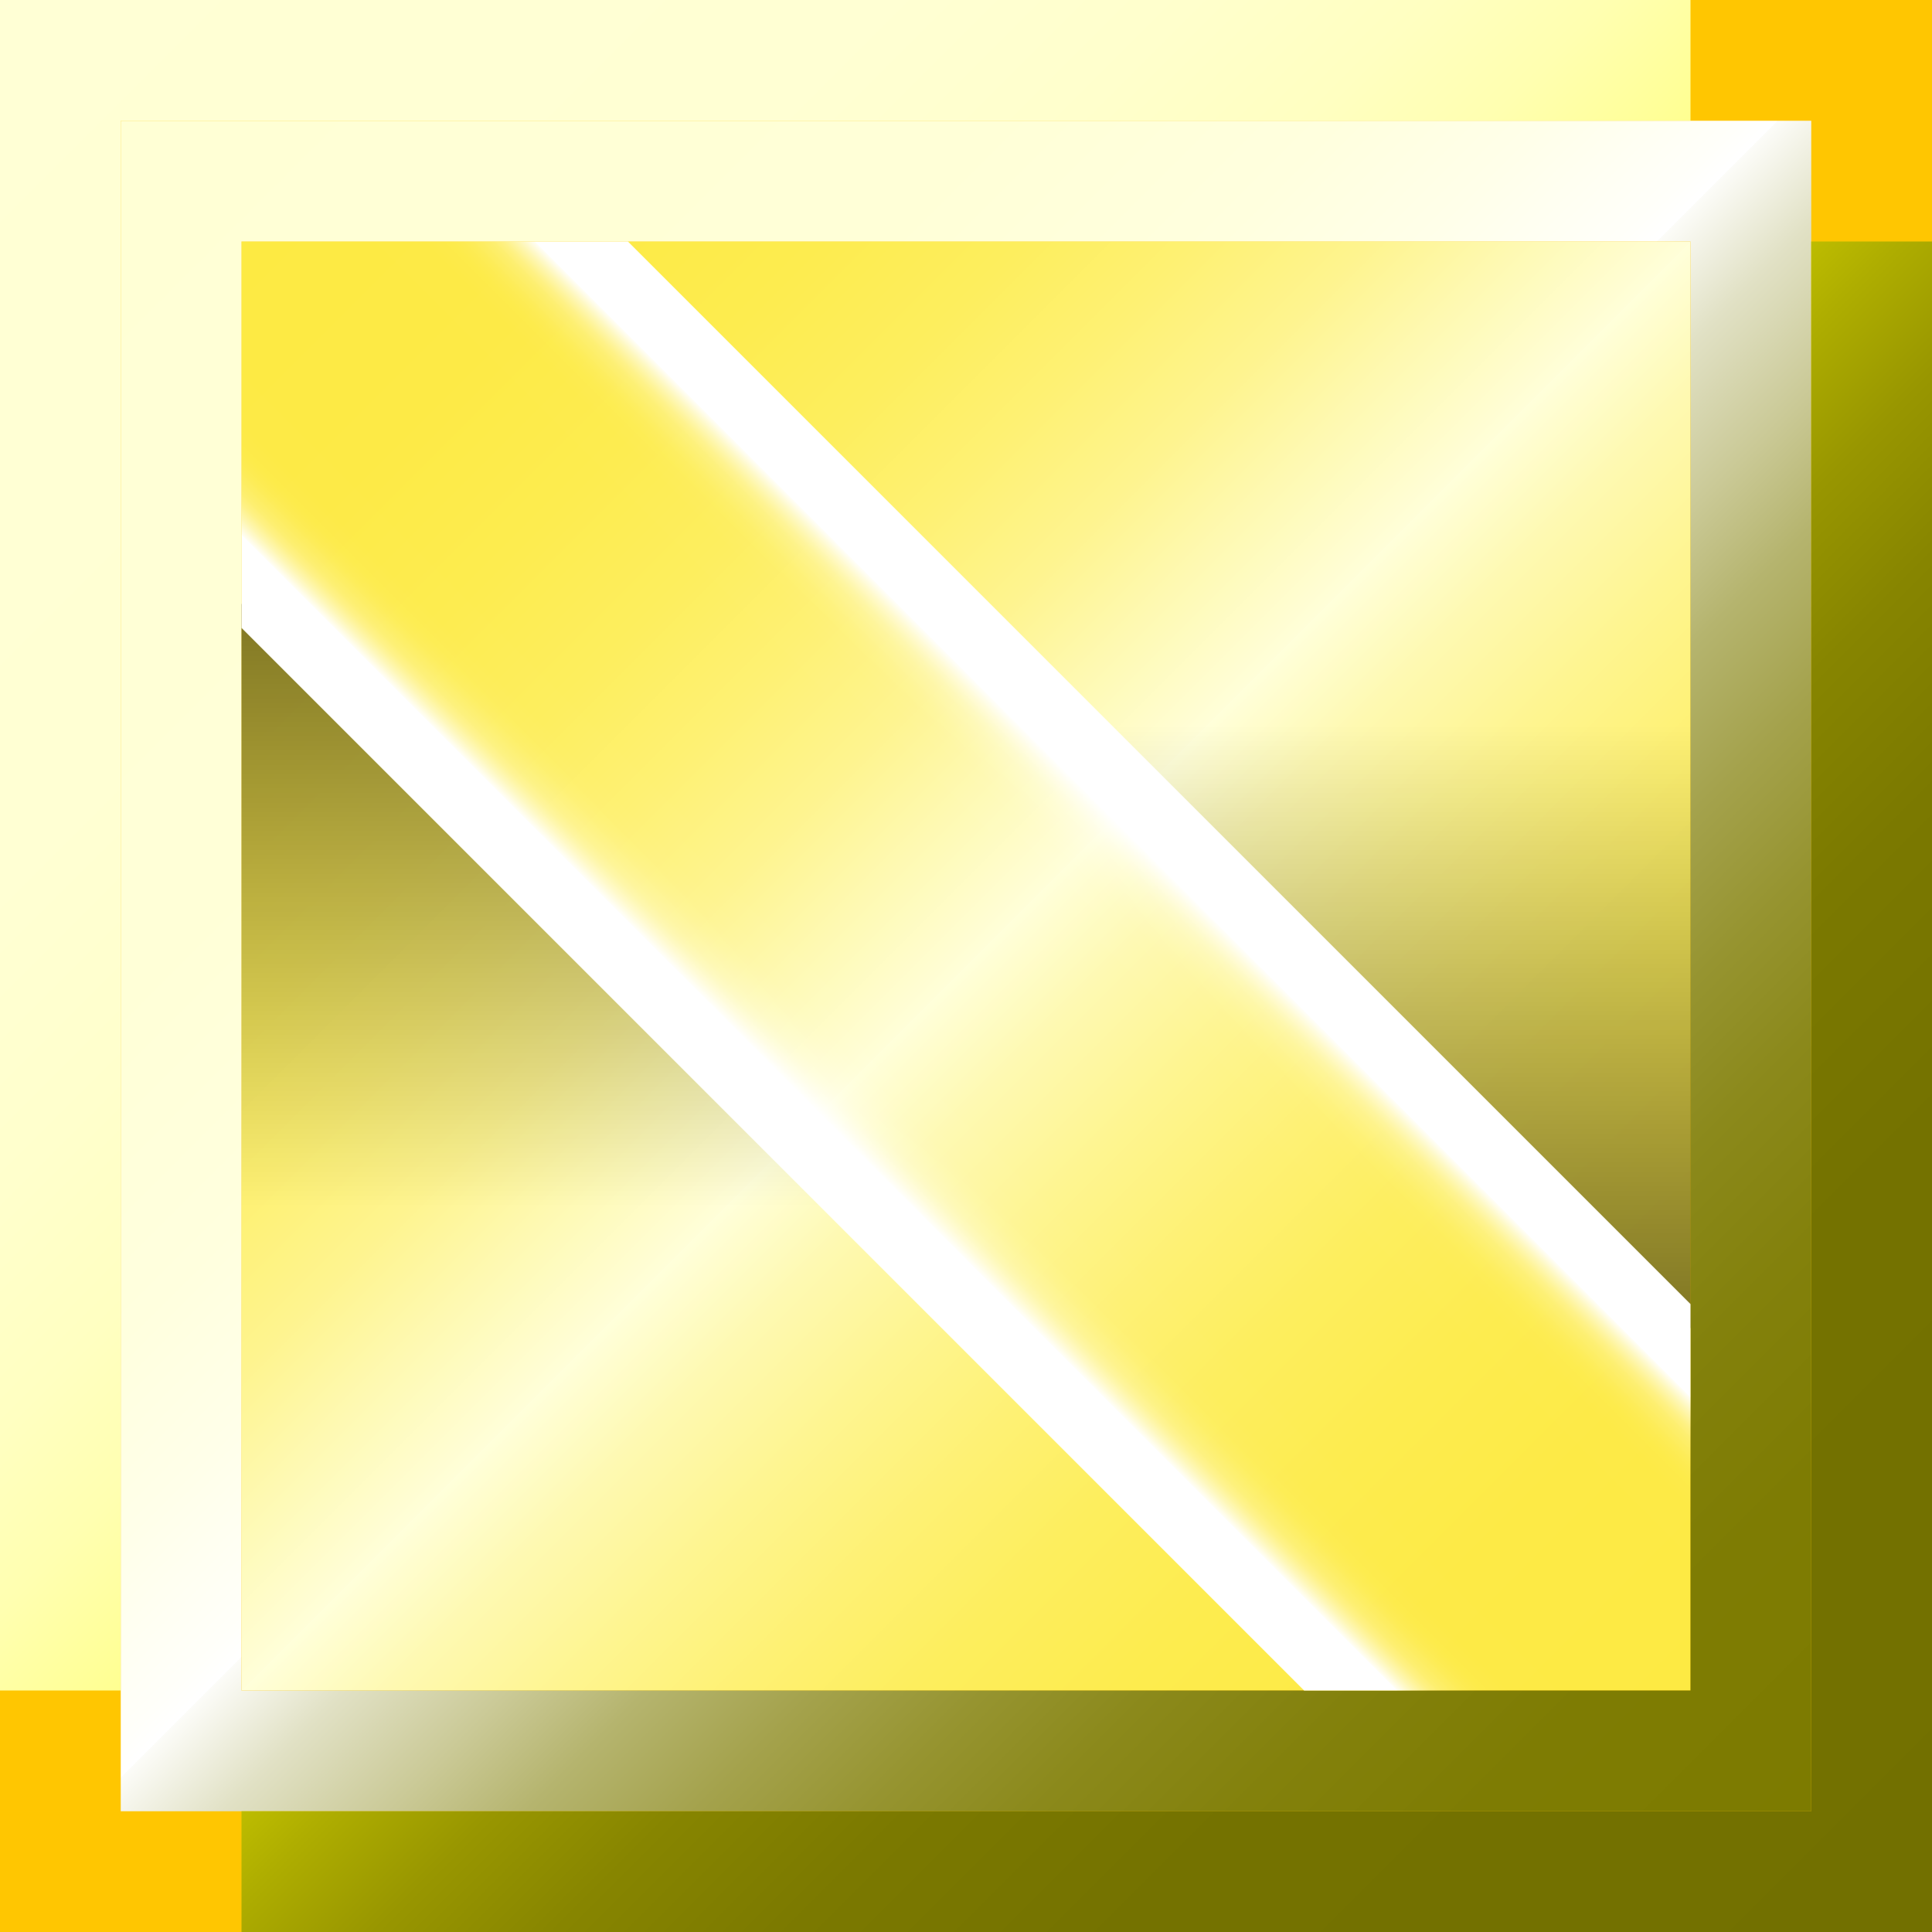
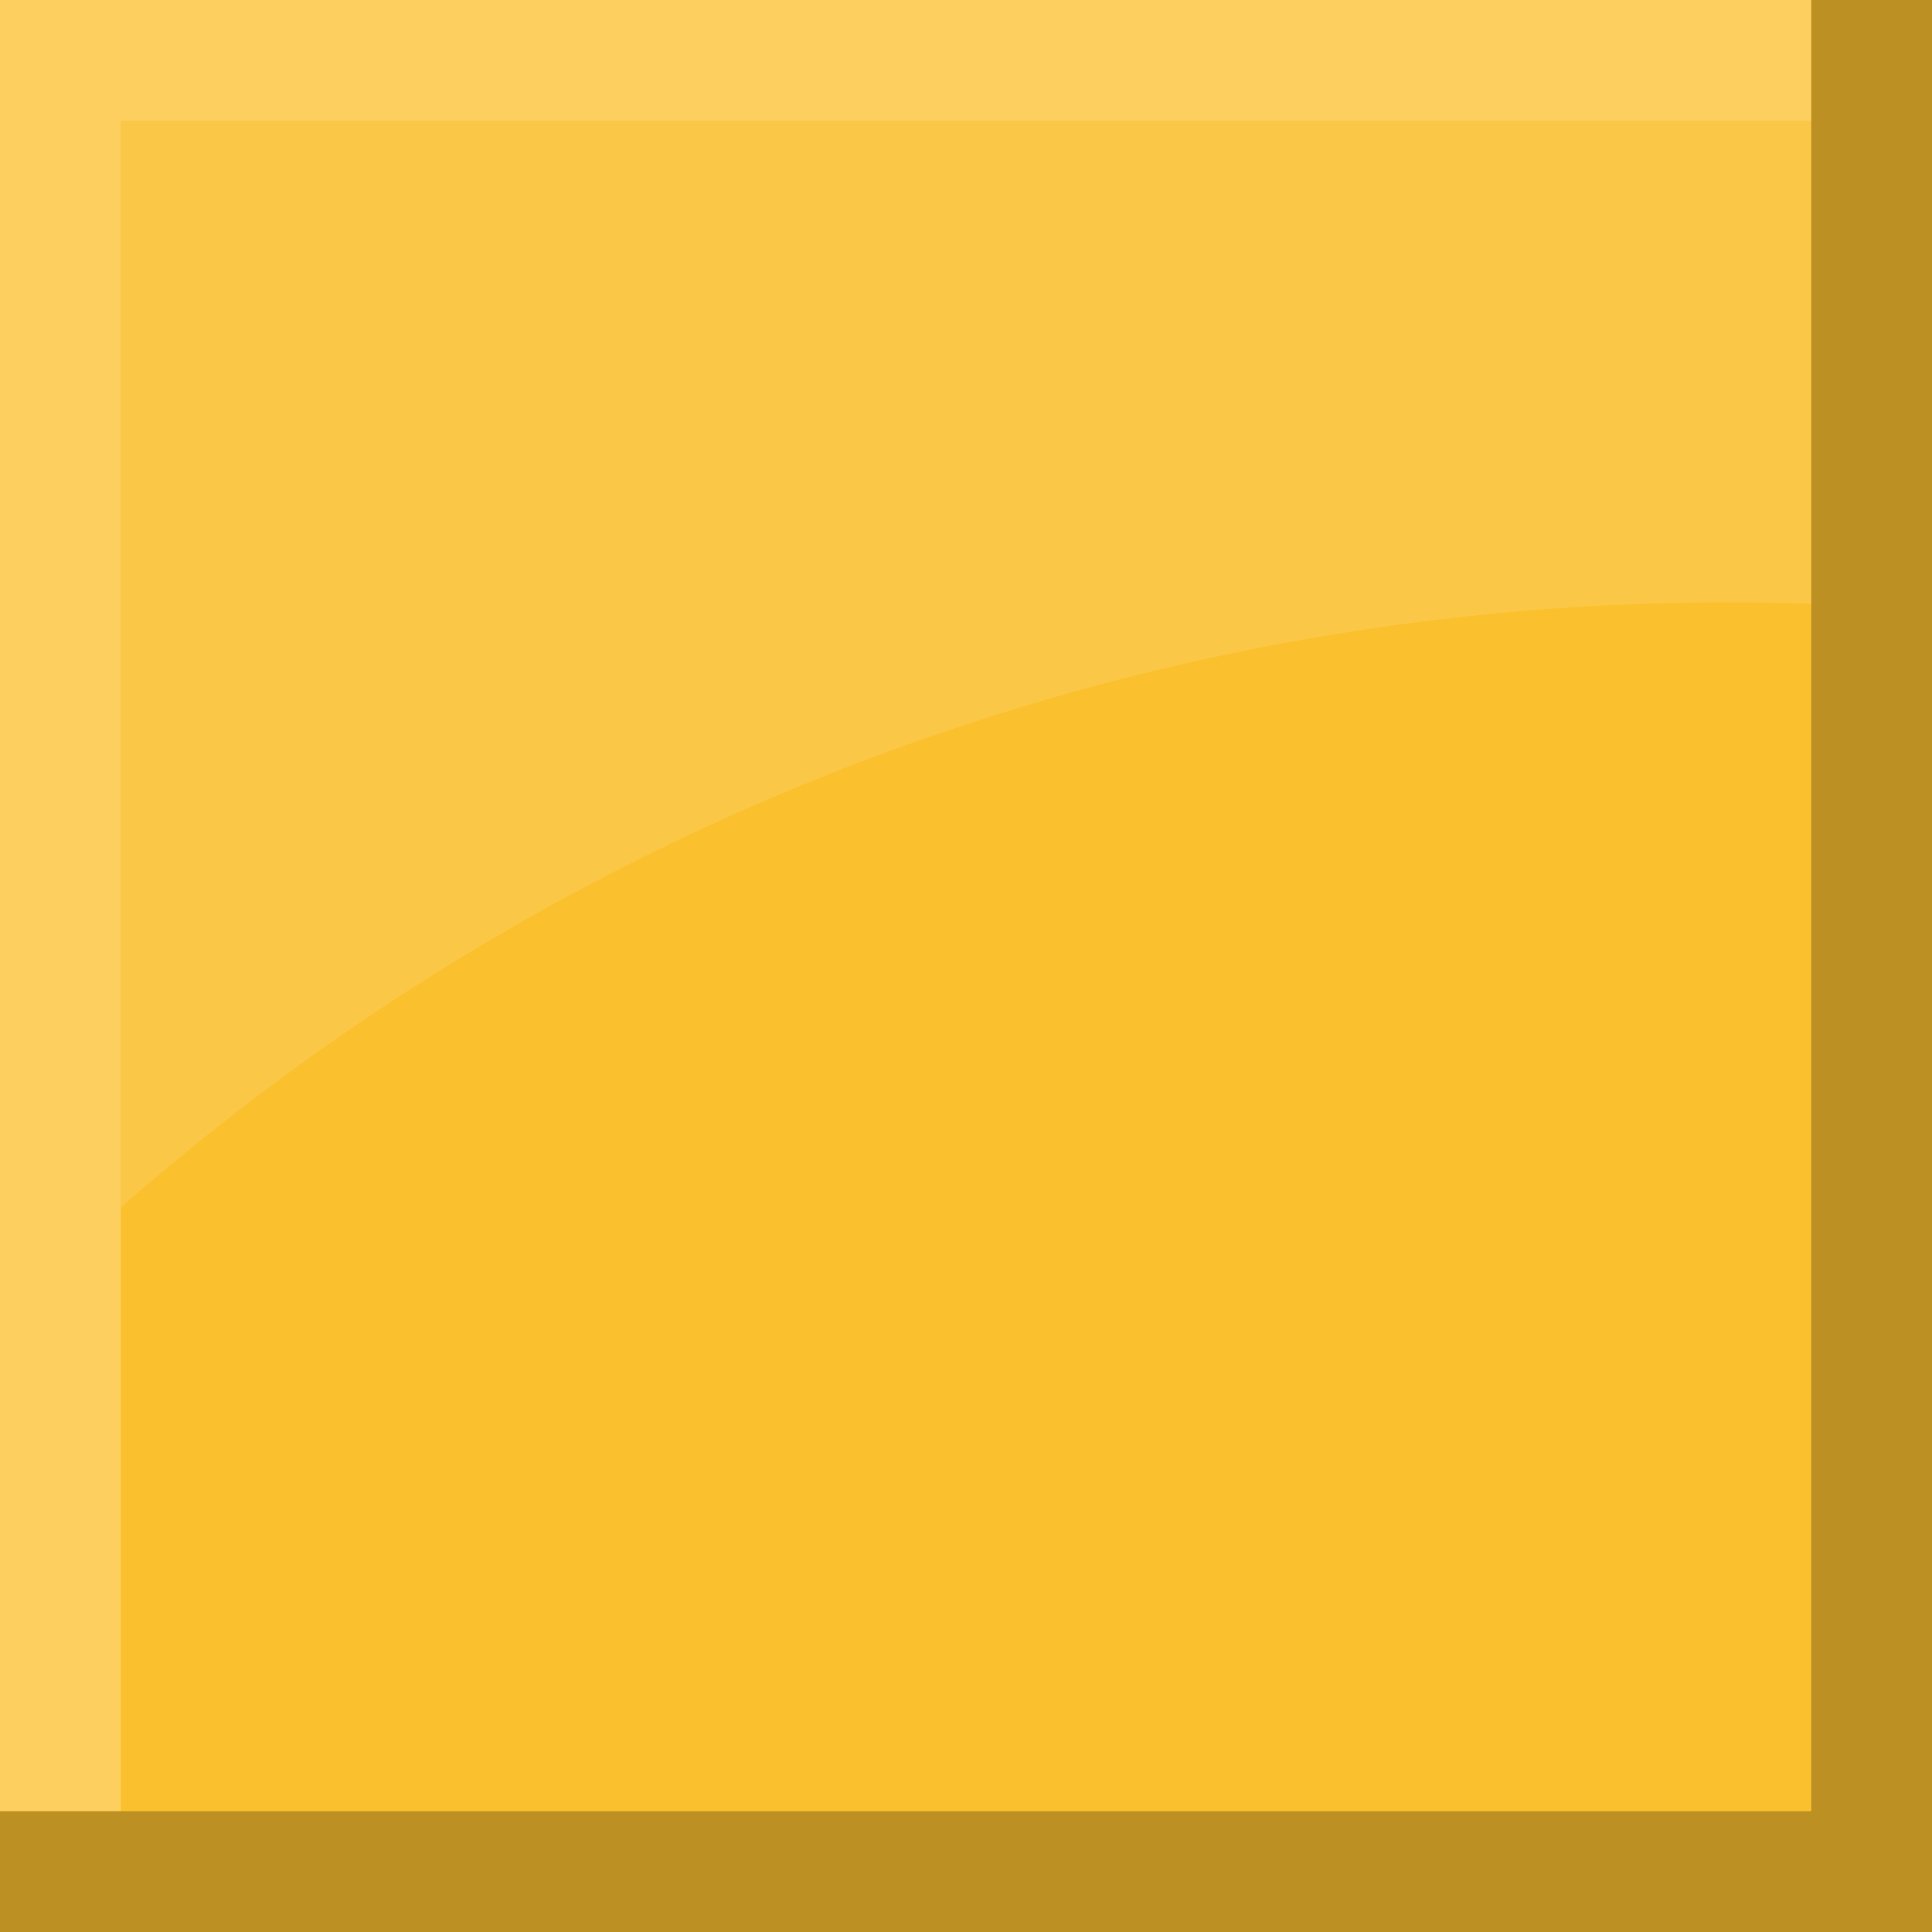
- <svg xmlns="http://www.w3.org/2000/svg" xmlns:xlink="http://www.w3.org/1999/xlink" id="Layer_1" data-name="Layer 1" width="144" height="144" viewBox="0 0 144 144">
+ <svg xmlns="http://www.w3.org/2000/svg" id="Layer_1" data-name="Layer 1" width="144" height="144" viewBox="0 0 144 144">
  <defs>
-     <style>.cls-1{fill:#ffc601;}.cls-2{fill:url(#linear-gradient);}.cls-3{fill:url(#linear-gradient-2);}.cls-4{fill:url(#linear-gradient-3);}.cls-5{fill:url(#linear-gradient-4);}.cls-6{fill:url(#linear-gradient-5);}.cls-7{fill:url(#linear-gradient-6);}.cls-8{fill:url(#linear-gradient-7);}.cls-9{fill:url(#linear-gradient-8);}.cls-10{fill:#27ea00;}.cls-11{fill:url(#linear-gradient-9);}</style>
-     <linearGradient id="linear-gradient" x1="18" y1="18" x2="126" y2="126" gradientUnits="userSpaceOnUse">
-       <stop offset="0" stop-color="#fdea43" />
-       <stop offset="0.12" stop-color="#fdea46" />
-       <stop offset="0.2" stop-color="#fdec4f" />
-       <stop offset="0.27" stop-color="#fdee5e" />
-       <stop offset="0.33" stop-color="#fef173" />
-       <stop offset="0.39" stop-color="#fef48f" />
-       <stop offset="0.44" stop-color="#fef9b1" />
-       <stop offset="0.5" stop-color="#fffed8" />
-       <stop offset="0.5" stop-color="#ffffdc" />
-       <stop offset="0.5" stop-color="#ffffda" />
-       <stop offset="0.55" stop-color="#fef9b2" />
-       <stop offset="0.61" stop-color="#fef590" />
-       <stop offset="0.67" stop-color="#fef174" />
-       <stop offset="0.73" stop-color="#fdee5e" />
-       <stop offset="0.8" stop-color="#fdec4f" />
-       <stop offset="0.88" stop-color="#fdea46" />
-       <stop offset="1" stop-color="#fdea43" />
-     </linearGradient>
-     <linearGradient id="linear-gradient-2" x2="67.5" y2="67.5" gradientUnits="userSpaceOnUse">
-       <stop offset="0" stop-color="#ffffd5" />
-       <stop offset="0.49" stop-color="#ffffd3" />
-       <stop offset="0.66" stop-color="#ffc" />
-       <stop offset="0.79" stop-color="#ffffc1" />
-       <stop offset="0.89" stop-color="#ffffb0" />
-       <stop offset="0.97" stop-color="#ffff9a" />
-       <stop offset="1" stop-color="#ffff91" />
-     </linearGradient>
-     <linearGradient id="linear-gradient-3" x1="9" y1="9" x2="135" y2="135" gradientUnits="userSpaceOnUse">
-       <stop offset="0" stop-color="#ffffd5" />
-       <stop offset="0.26" stop-color="#ffffd7" />
-       <stop offset="0.36" stop-color="#ffffde" />
-       <stop offset="0.42" stop-color="#ffffe9" />
-       <stop offset="0.48" stop-color="#fffffa" />
-       <stop offset="0.49" stop-color="#fff" />
-       <stop offset="0.49" stop-color="#fcfcf8" />
-       <stop offset="0.53" stop-color="#e1e1c5" />
-       <stop offset="0.58" stop-color="#cac996" />
-       <stop offset="0.62" stop-color="#b5b46e" />
-       <stop offset="0.67" stop-color="#a4a24c" />
-       <stop offset="0.72" stop-color="#969430" />
-       <stop offset="0.77" stop-color="#8b891b" />
-       <stop offset="0.83" stop-color="#83810c" />
-       <stop offset="0.9" stop-color="#7e7c03" />
-       <stop offset="1" stop-color="#7d7b00" />
-     </linearGradient>
-     <linearGradient id="linear-gradient-4" x1="76.5" y1="76.5" x2="144" y2="144" gradientUnits="userSpaceOnUse">
-       <stop offset="0" stop-color="#bdbc00" />
-       <stop offset="0.05" stop-color="#aead00" />
-       <stop offset="0.14" stop-color="#989600" />
-       <stop offset="0.24" stop-color="#878500" />
-       <stop offset="0.37" stop-color="#7b7900" />
-       <stop offset="0.55" stop-color="#747200" />
-       <stop offset="1" stop-color="#727000" />
-     </linearGradient>
-     <linearGradient id="linear-gradient-5" x1="40.5" y1="45" x2="40.5" y2="90" gradientUnits="userSpaceOnUse">
-       <stop offset="0" stop-opacity="0.5" />
-       <stop offset="1" stop-opacity="0" />
-     </linearGradient>
-     <linearGradient id="linear-gradient-6" x1="-454.5" y1="324" x2="-454.5" y2="369" gradientTransform="translate(-351 423) rotate(180)" xlink:href="#linear-gradient-5" />
-     <linearGradient id="linear-gradient-7" x1="-450.7" y1="354.97" x2="-440.8" y2="345.07" gradientTransform="translate(-364.3 412.57) rotate(180)" gradientUnits="userSpaceOnUse">
-       <stop offset="0.35" stop-color="#fff" />
-       <stop offset="0.35" stop-color="#fff" stop-opacity="0.96" />
-       <stop offset="0.38" stop-color="#fff" stop-opacity="0.78" />
-       <stop offset="0.41" stop-color="#fff" stop-opacity="0.61" />
-       <stop offset="0.44" stop-color="#fff" stop-opacity="0.47" />
-       <stop offset="0.47" stop-color="#fff" stop-opacity="0.34" />
-       <stop offset="0.51" stop-color="#fff" stop-opacity="0.23" />
-       <stop offset="0.56" stop-color="#fff" stop-opacity="0.15" />
-       <stop offset="0.61" stop-color="#fff" stop-opacity="0.08" />
-       <stop offset="0.67" stop-color="#fff" stop-opacity="0.03" />
-       <stop offset="0.76" stop-color="#fff" stop-opacity="0.01" />
-       <stop offset="1" stop-color="#fff" stop-opacity="0" />
-     </linearGradient>
-     <linearGradient id="linear-gradient-8" x1="-143.08" y1="-11.83" x2="-133.18" y2="-21.73" gradientTransform="translate(200.68 98.23)" xlink:href="#linear-gradient-7" />
-     <linearGradient id="linear-gradient-9" x1="144" x2="211.5" y2="67.5" gradientUnits="userSpaceOnUse">
-       <stop offset="0" stop-color="#e2ffd7" />
-       <stop offset="0.5" stop-color="#e1ffd5" />
-       <stop offset="0.68" stop-color="#deffce" />
-       <stop offset="0.81" stop-color="#d8ffc3" />
-       <stop offset="0.92" stop-color="#d0ffb2" />
-       <stop offset="1" stop-color="#c7ff9e" />
-     </linearGradient>
+     <style>.cls-1{fill:#fbc02d;}.cls-2,.cls-3{fill:#fff;}.cls-2{opacity:0.12;}.cls-3{opacity:0.24;}.cls-4{opacity:0.25;}</style>
  </defs>
  <rect class="cls-1" width="144" height="144" />
-   <rect class="cls-2" x="18" y="18" width="108" height="108" />
-   <polygon class="cls-3" points="9 0 0 0 0 126 9 126 9 9 126 9 126 0 9 0" />
-   <path class="cls-4" d="M9,9V135H135V9ZM126,126H18V18H126Z" />
-   <polygon class="cls-5" points="135 18 135 135 18 135 18 144 144 144 144 135 144 18 135 18" />
-   <polygon class="cls-6" points="18 72 18 45 63 90 18 90 18 72" />
-   <polygon class="cls-7" points="126 72 126 99 81 54 126 54 126 72" />
-   <polygon class="cls-8" points="126 117 27 18 46.8 18 126 97.2 126 117" />
-   <polygon class="cls-9" points="18 27 117 126 97.2 126 18 46.8 18 27" />
-   <rect class="cls-10" x="144" width="144" height="144" />
-   <polygon class="cls-11" points="153 0 144 0 144 126 153 126 153 9 270 9 270 0 153 0" />
+   <path class="cls-2" d="M9,9V90A181.61,181.61,0,0,1,135,45V9Z" />
+   <polygon class="cls-3" points="135 0 0 0 0 7 0 9 0 135 9 135 9 9 135 9 135 0" />
+   <polygon class="cls-3" points="279 0 144 0 144 7 144 9 144 135 153 135 153 9 279 9 279 0" />
+   <polygon class="cls-4" points="135 0 135 135 0 135 0 144 135 144 144 144 144 135 144 0 135 0" />
+   <polygon class="cls-4" points="279 0 279 135 144 135 144 144 279 144 288 144 288 135 288 0 279 0" />
</svg>
